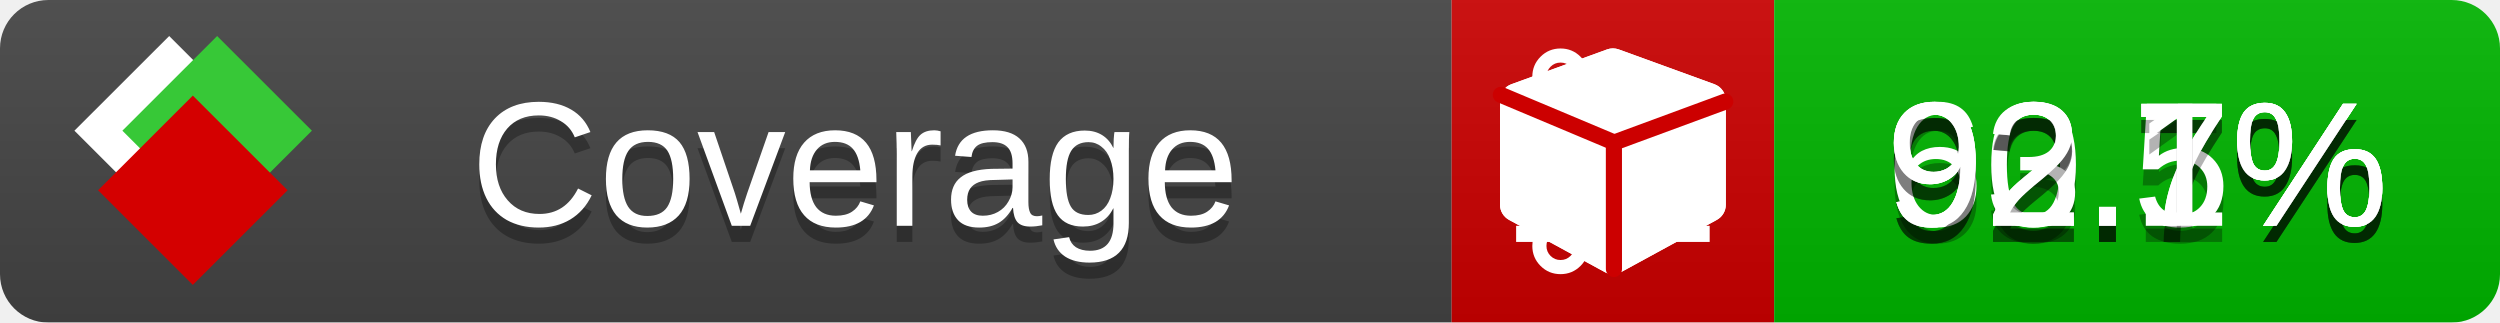
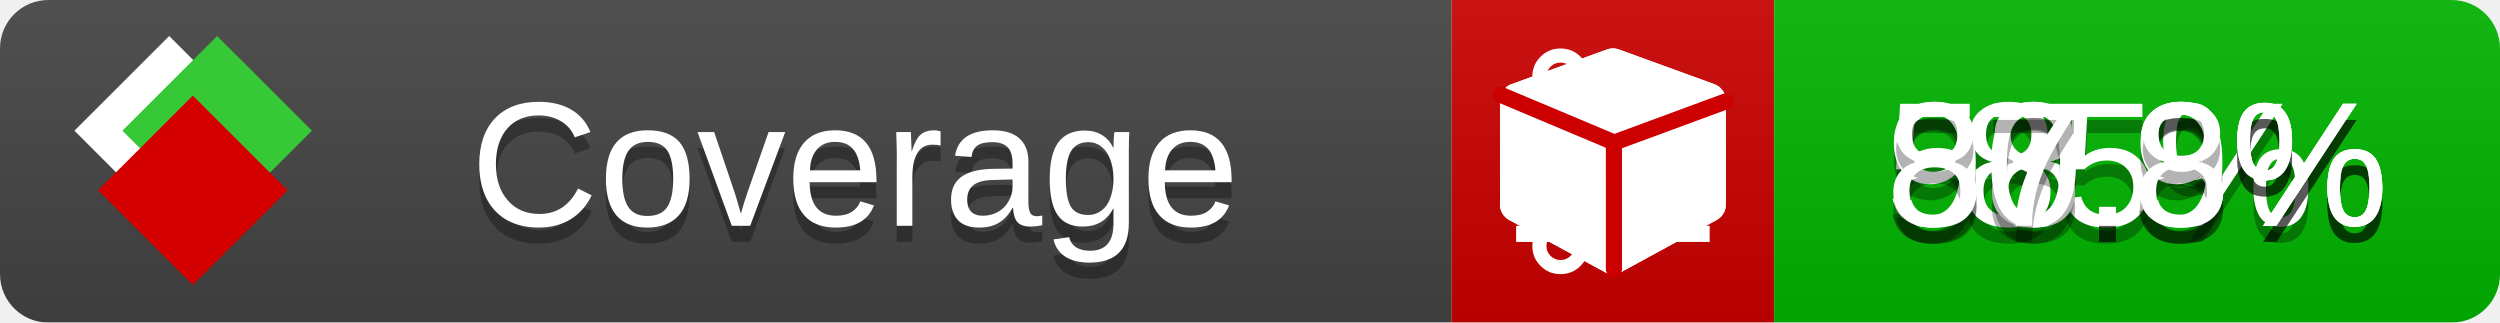
<svg xmlns="http://www.w3.org/2000/svg" xmlns:xlink="http://www.w3.org/1999/xlink" width="155" height="20">
  <style type="text/css">
          
            @keyframes fade1 {
                0% { visibility: visible; opacity: 1; }
               23% { visibility: visible; opacity: 1; }
               25% { visibility: hidden; opacity: 0; }
               48% { visibility: hidden; opacity: 0; }
               50% { visibility: hidden; opacity: 0; }
               73% { visibility: hidden; opacity: 0; }
               75% { visibility: hidden; opacity: 0; }
               98% { visibility: hidden; opacity: 0; }
              100% { visibility: visible; opacity: 1; }
            }
            @keyframes fade2 {
                0% { visibility: hidden; opacity: 0; }
               23% { visibility: hidden; opacity: 0; }
               25% { visibility: visible; opacity: 1; }
               48% { visibility: visible; opacity: 1; }
               50% { visibility: hidden; opacity: 0; }
               73% { visibility: hidden; opacity: 0; }
               75% { visibility: hidden; opacity: 0; }
               98% { visibility: hidden; opacity: 0; }
              100% { visibility: hidden; opacity: 0; }
            }
            @keyframes fade3 {
                0% { visibility: hidden; opacity: 0; }
               23% { visibility: hidden; opacity: 0; }
               25% { visibility: hidden; opacity: 0; }
               48% { visibility: hidden; opacity: 0; }
               50% { visibility: visible; opacity: 1; }
               73% { visibility: visible; opacity: 1; }
               75% { visibility: hidden; opacity: 0; }
               98% { visibility: hidden; opacity: 0; }
              100% { visibility: hidden; opacity: 0; }
            }
            @keyframes fade4 {
                0% { visibility: hidden; opacity: 0; }
               23% { visibility: hidden; opacity: 0; }
               25% { visibility: hidden; opacity: 0; }
               48% { visibility: hidden; opacity: 0; }
               50% { visibility: hidden; opacity: 0; }
               73% { visibility: hidden; opacity: 0; }
               75% { visibility: visible; opacity: 1; }
               98% { visibility: visible; opacity: 1; }
              100% { visibility: hidden; opacity: 0; }
            }
            .linecoverage {
                animation-duration: 15s;
                animation-name: fade1;
                animation-iteration-count: infinite;
            }
            .branchcoverage {
                animation-duration: 15s;
                animation-name: fade2;
                animation-iteration-count: infinite;
            }
            .methodcoverage {
                animation-duration: 15s;
                animation-name: fade3;
                animation-iteration-count: infinite;
            }
            .fullmethodcoverage {
                animation-duration: 15s;
                animation-name: fade4;
                animation-iteration-count: infinite;
            }
          
    </style>
  <defs>
    <linearGradient id="gradient" x2="0" y2="100%">
      <stop offset="0" stop-color="#bbb" stop-opacity=".1" />
      <stop offset="1" stop-opacity=".1" />
    </linearGradient>
    <linearGradient id="c">
      <stop offset="0" stop-color="#d40000" />
      <stop offset="1" stop-color="#ff2a2a" />
    </linearGradient>
    <linearGradient id="a">
      <stop offset="0" stop-color="#e0e0de" />
      <stop offset="1" stop-color="#fff" />
    </linearGradient>
    <linearGradient id="b">
      <stop offset="0" stop-color="#37c837" />
      <stop offset="1" stop-color="#217821" />
    </linearGradient>
    <linearGradient xlink:href="#a" id="e" x1="106.44" x2="69.96" y1="-11.96" y2="-46.84" gradientTransform="matrix(-.8426 -.00045 -.00045 -.8426 -94.27 -75.82)" gradientUnits="userSpaceOnUse" />
    <linearGradient xlink:href="#b" id="f" x1="56.19" x2="77.97" y1="-23.45" y2="10.62" gradientTransform="matrix(.8426 .00045 .00045 .8426 94.27 75.82)" gradientUnits="userSpaceOnUse" />
    <linearGradient xlink:href="#c" id="g" x1="79.98" x2="132.9" y1="10.79" y2="10.79" gradientTransform="matrix(.8426 .00045 .00045 .8426 94.27 75.82)" gradientUnits="userSpaceOnUse" />
    <mask id="mask">
      <rect width="155" height="20" rx="3" fill="#fff" />
    </mask>
    <g id="icon" transform="matrix(.04486 0 0 .04481 -.48 -.63)">
      <rect width="52.92" height="52.92" x="-109.72" y="-27.13" fill="url(#e)" transform="rotate(-135)" />
      <rect width="52.92" height="52.92" x="70.19" y="-39.18" fill="url(#f)" transform="rotate(45)" />
      <rect width="52.92" height="52.92" x="80.05" y="-15.74" fill="url(#g)" transform="rotate(45)" />
    </g>
  </defs>
  <g mask="url(#mask)">
    <rect x="0" y="0" width="90" height="20" fill="#444" />
    <rect x="90" y="0" width="20" height="20" fill="#c00" />
    <rect x="110" y="0" width="45" height="20" fill="#00B600" />
    <rect x="0" y="0" width="155" height="20" fill="url(#gradient)" />
  </g>
  <g>
    <path class="linecoverage" stroke="#fff" d="M94 6.5 h12 M94 10.5 h12 M94 14.5 h12" />
    <path class="branchcoverage" fill="#fff" d="m 97.628,15.247 q 0,-0.364 -0.255,-0.619 -0.255,-0.255 -0.619,-0.255 -0.364,0 -0.619,0.255 -0.255,0.255 -0.255,0.619 0,0.364 0.255,0.619 0.255,0.255 0.619,0.255 0.364,0 0.619,-0.255 0.255,-0.255 0.255,-0.619 z m 0,-10.493 q 0,-0.364 -0.255,-0.619 -0.255,-0.255 -0.619,-0.255 -0.364,0 -0.619,0.255 -0.255,0.255 -0.255,0.619 0,0.364 0.255,0.619 0.255,0.255 0.619,0.255 0.364,0 0.619,-0.255 0.255,-0.255 0.255,-0.619 z m 5.83,1.166 q 0,-0.364 -0.255,-0.619 -0.255,-0.255 -0.619,-0.255 -0.364,0 -0.619,0.255 -0.255,0.255 -0.255,0.619 0,0.364 0.255,0.619 0.255,0.255 0.619,0.255 0.364,0 0.619,-0.255 0.255,-0.255 0.255,-0.619 z m 0.874,0 q 0,0.474 -0.237,0.879 -0.237,0.405 -0.638,0.633 -0.018,2.614 -2.059,3.771 -0.619,0.346 -1.849,0.738 -1.166,0.364 -1.544,0.647 -0.378,0.282 -0.378,0.911 l 0,0.237 q 0.401,0.228 0.638,0.633 0.237,0.405 0.237,0.879 0,0.729 -0.51,1.239 -0.51,0.51 -1.239,0.51 -0.729,0 -1.239,-0.51 -0.51,-0.51 -0.51,-1.239 0,-0.474 0.237,-0.879 0.237,-0.405 0.638,-0.633 l 0,-7.469 q -0.401,-0.228 -0.638,-0.633 -0.237,-0.405 -0.237,-0.879 0,-0.729 0.51,-1.239 0.51,-0.51 1.239,-0.51 0.729,0 1.239,0.51 0.51,0.51 0.51,1.239 0,0.474 -0.237,0.879 -0.237,0.405 -0.638,0.633 l 0,4.527 q 0.492,-0.237 1.403,-0.519 0.501,-0.155 0.797,-0.269 0.296,-0.114 0.642,-0.282 0.346,-0.169 0.537,-0.36 0.191,-0.191 0.369,-0.465 0.178,-0.273 0.255,-0.633 0.077,-0.36 0.077,-0.833 -0.401,-0.228 -0.638,-0.633 -0.237,-0.405 -0.237,-0.879 0,-0.729 0.51,-1.239 0.51,-0.51 1.239,-0.51 0.729,0 1.239,0.51 0.51,0.51 0.51,1.239 z" />
    <path class="methodcoverage" fill="#fff" d="m 100.538,15.629 5.385,-2.936 v -5.351 l -5.385,1.96 z M 100,8.351 105.873,6.214 100,4.077 94.127,6.214 Z m 7,-2.12 v 6.462 q 0,0.294 -0.151,0.547 -0.151,0.252 -0.412,0.395 l -5.923,3.231 q -0.236,0.135 -0.513,0.135 -0.278,0 -0.513,-0.135 l -5.923,-3.231 Q 93.303,13.492 93.151,13.239 93,12.987 93,12.692 v -6.462 q 0,-0.337 0.194,-0.614 0.194,-0.278 0.513,-0.395 l 5.923,-2.154 q 0.185,-0.067 0.37,-0.067 0.185,0 0.37,0.067 l 5.923,2.154 q 0.32,0.118 0.513,0.395 Q 107,5.894 107,6.231 Z" />
    <path class="fullmethodcoverage" fill="#fff" d="m 107,6.231 v 6.462 c 0,0.196 -0.051,0.379 -0.151,0.547 -0.101,0.168 -0.238,0.3 -0.412,0.395 l -5.923,3.231 c -0.157,0.09 -0.328,0.135 -0.513,0.135 -0.185,0 -0.356,-0.045 -0.513,-0.135 l -5.923,-3.231 C 93.39,13.539 93.252,13.407 93.151,13.239 93.05,13.071 93,12.889 93,12.692 v -6.462 c 0,-0.224 0.065,-0.429 0.194,-0.614 0.129,-0.185 0.3,-0.317 0.513,-0.395 l 5.923,-2.154 c 0.123,-0.045 0.247,-0.067 0.37,-0.067 0.123,0 0.247,0.022 0.37,0.067 l 5.923,2.154 c 0.213,0.079 0.384,0.21 0.513,0.395 0.129,0.185 0.194,0.39 0.194,0.614 z" />
    <path class="fullmethodcoverage" style="fill:none;stroke:#cc0000;stroke-width:1;stroke-linecap:round;stroke-dasharray:none;stroke-opacity:1" d="m 100.064,16.677 -0.002,-7.833 6.906,-2.547" />
    <path class="fullmethodcoverage" style="fill:none;stroke:#cc0000;stroke-width:1;stroke-linecap:round;stroke-dasharray:none;stroke-opacity:1" d="M 99.914,8.765 93.052,5.882" />
  </g>
  <g fill="#fff" text-anchor="middle" font-family="Verdana,Arial,Geneva,sans-serif" font-size="11">
    <a xlink:href="https://github.com/danielpalme/ReportGenerator" target="_top">
      <use xlink:href="#icon" transform="translate(3,1) scale(3.5)" />
    </a>
    <text x="53" y="15" fill="#010101" fill-opacity=".3">Coverage</text>
    <text x="53" y="14" fill="#fff">Coverage</text>
-     <text class="linecoverage" x="132.5" y="15" fill="#010101" fill-opacity=".3">90.7%</text>
-     <text class="linecoverage" x="132.5" y="14">90.7%</text>
-     <text class="branchcoverage" x="132.5" y="15" fill="#010101" fill-opacity=".3">62.5%</text>
-     <text class="branchcoverage" x="132.5" y="14">62.5%</text>
-     <text class="methodcoverage" x="132.5" y="15" fill="#010101" fill-opacity=".3">93.7%</text>
-     <text class="methodcoverage" x="132.5" y="14">93.7%</text>
-     <text class="fullmethodcoverage" x="132.5" y="15" fill="#010101" fill-opacity=".3">92.1%</text>
-     <text class="fullmethodcoverage" x="132.5" y="14">92.1%</text>
+     <text class="linecoverage" x="132.5" y="15" fill="#010101" fill-opacity=".3">85%</text>
+     <text class="linecoverage" x="132.5" y="14">85%</text>
+     <text class="branchcoverage" x="132.5" y="15" fill="#010101" fill-opacity=".3">58.3%</text>
+     <text class="branchcoverage" x="132.5" y="14">58.3%</text>
+     <text class="methodcoverage" x="132.5" y="15" fill="#010101" fill-opacity=".3">90.9%</text>
+     <text class="methodcoverage" x="132.5" y="14">90.9%</text>
+     <text class="fullmethodcoverage" x="132.5" y="15" fill="#010101" fill-opacity=".3">87.8%</text>
+     <text class="fullmethodcoverage" x="132.5" y="14">87.8%</text>
  </g>
  <g>
    <rect class="linecoverage" x="90" y="0" width="65" height="20" fill-opacity="0" />
    <rect class="branchcoverage" x="90" y="0" width="65" height="20" fill-opacity="0" />
    <rect class="methodcoverage" x="90" y="0" width="65" height="20" fill-opacity="0" />
    <rect class="fullmethodcoverage" x="90" y="0" width="65" height="20" fill-opacity="0" />
  </g>
</svg>
